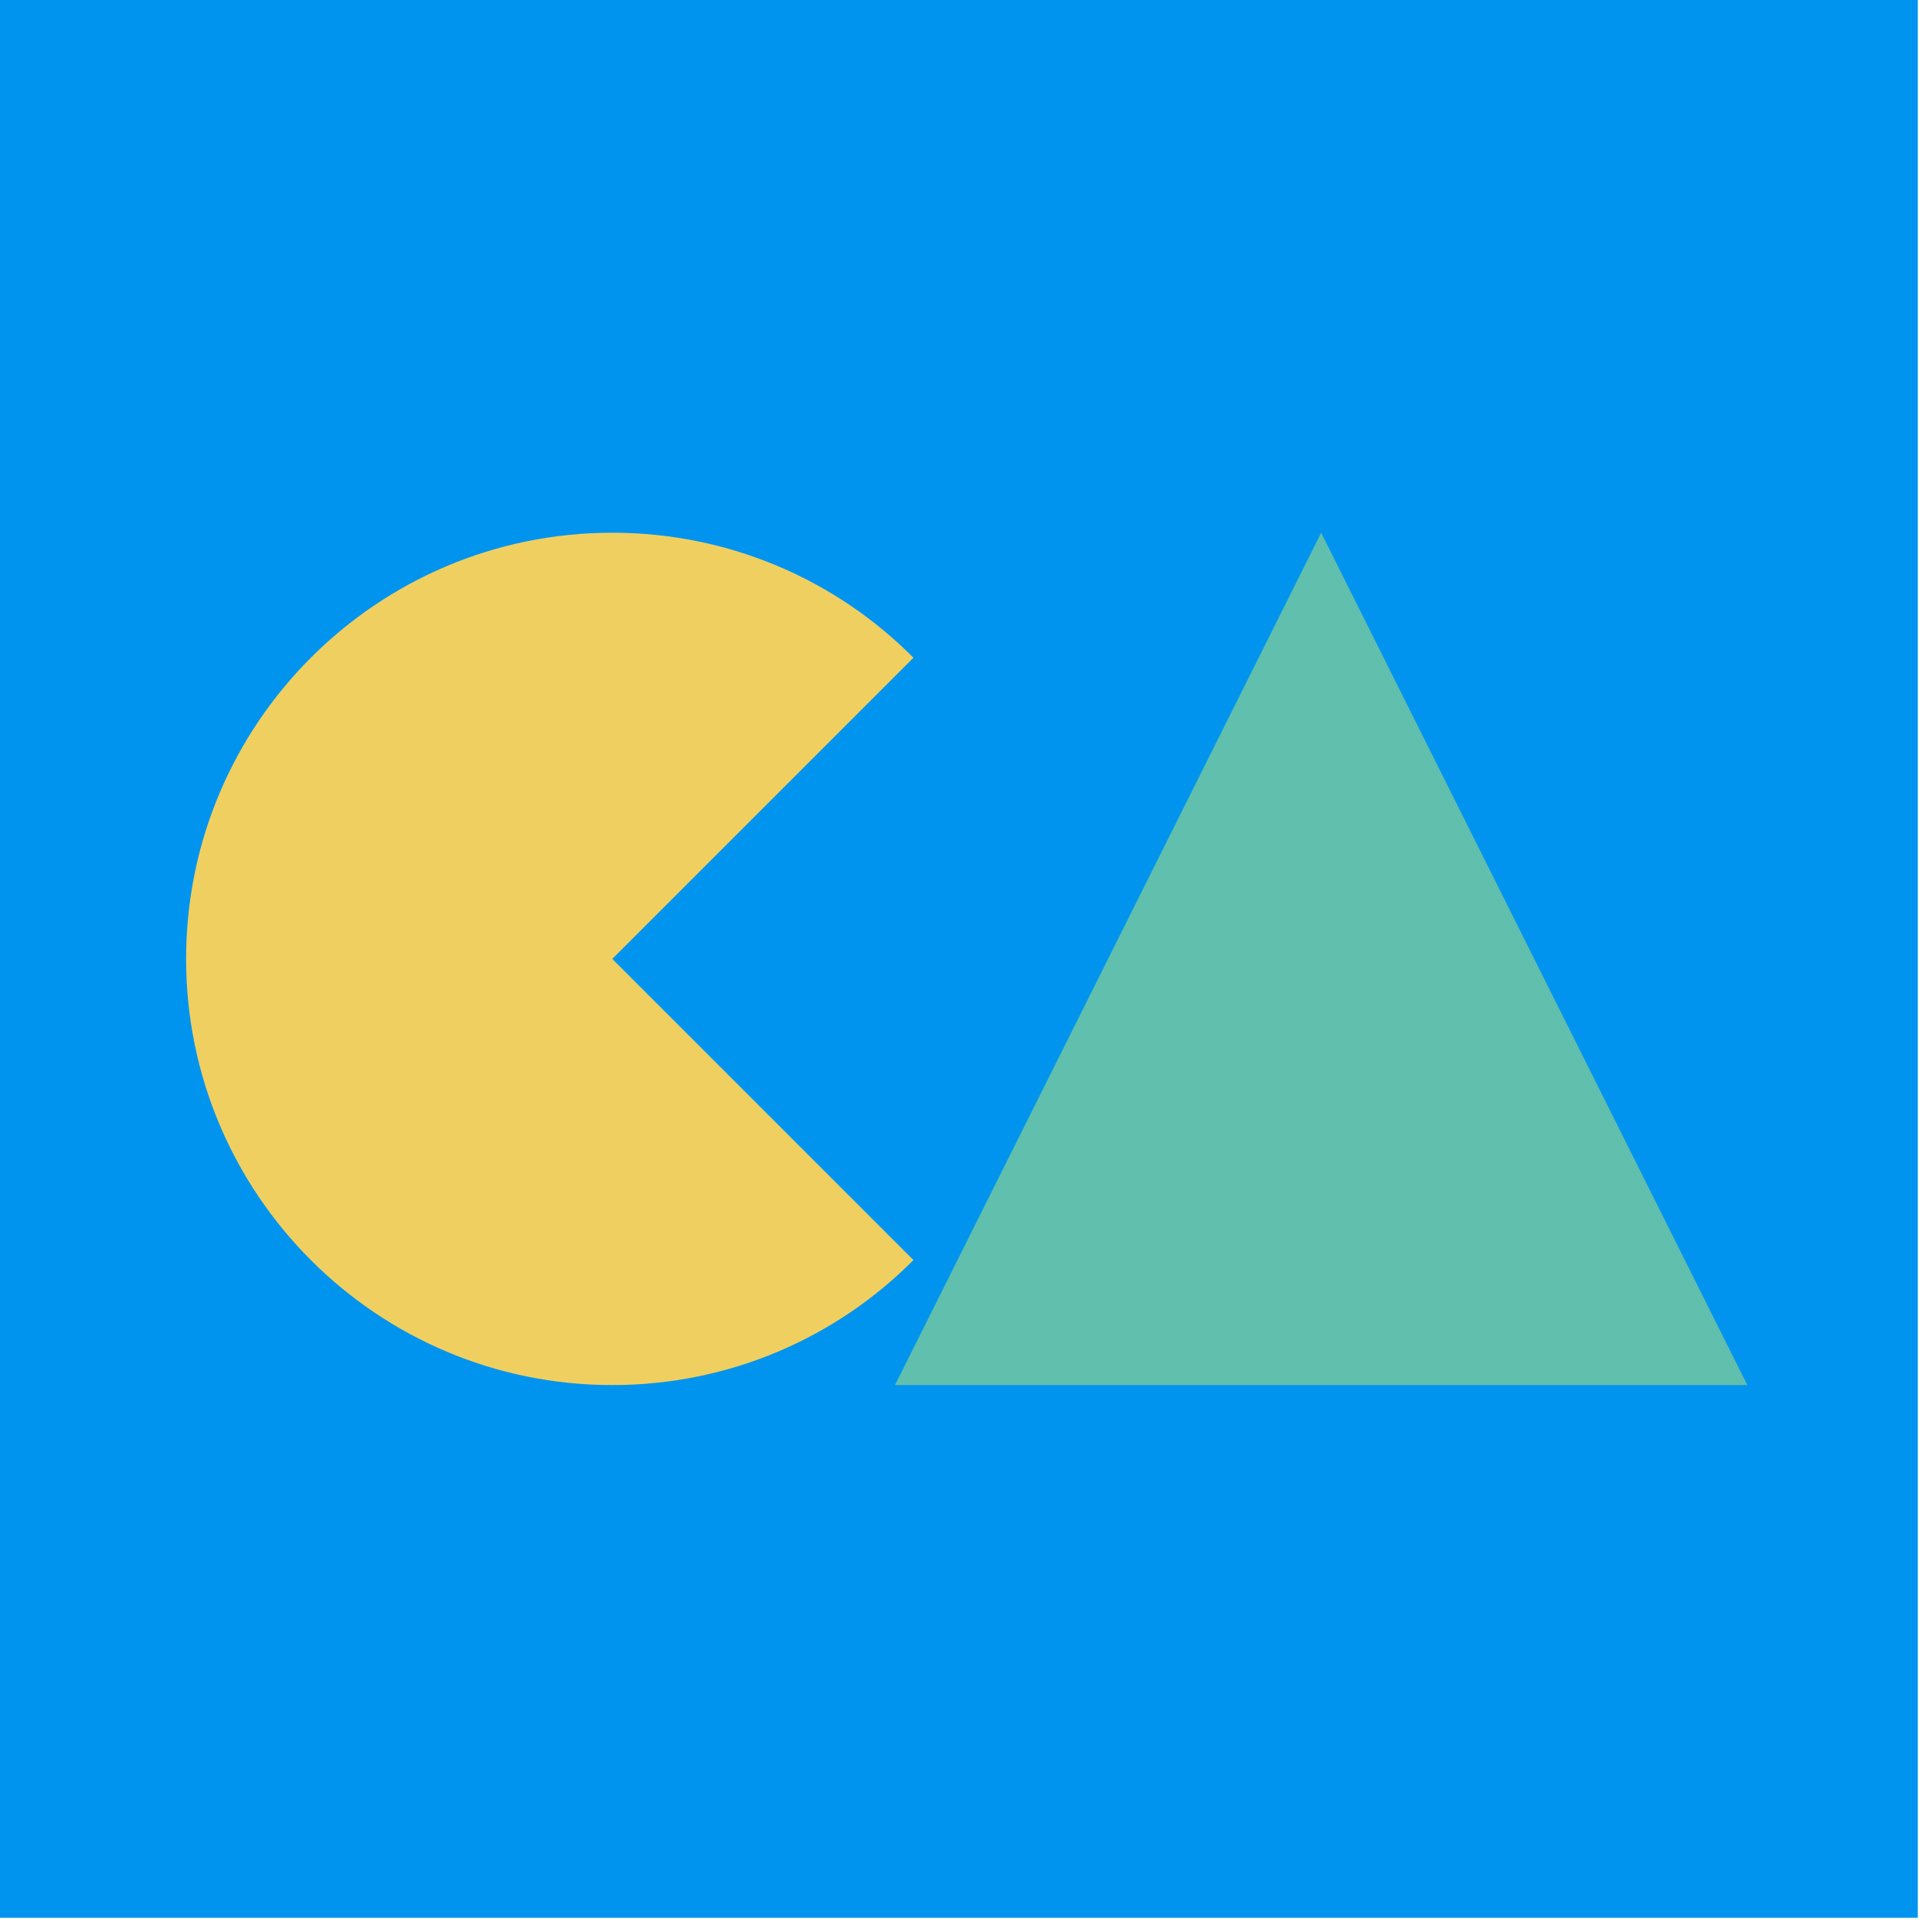
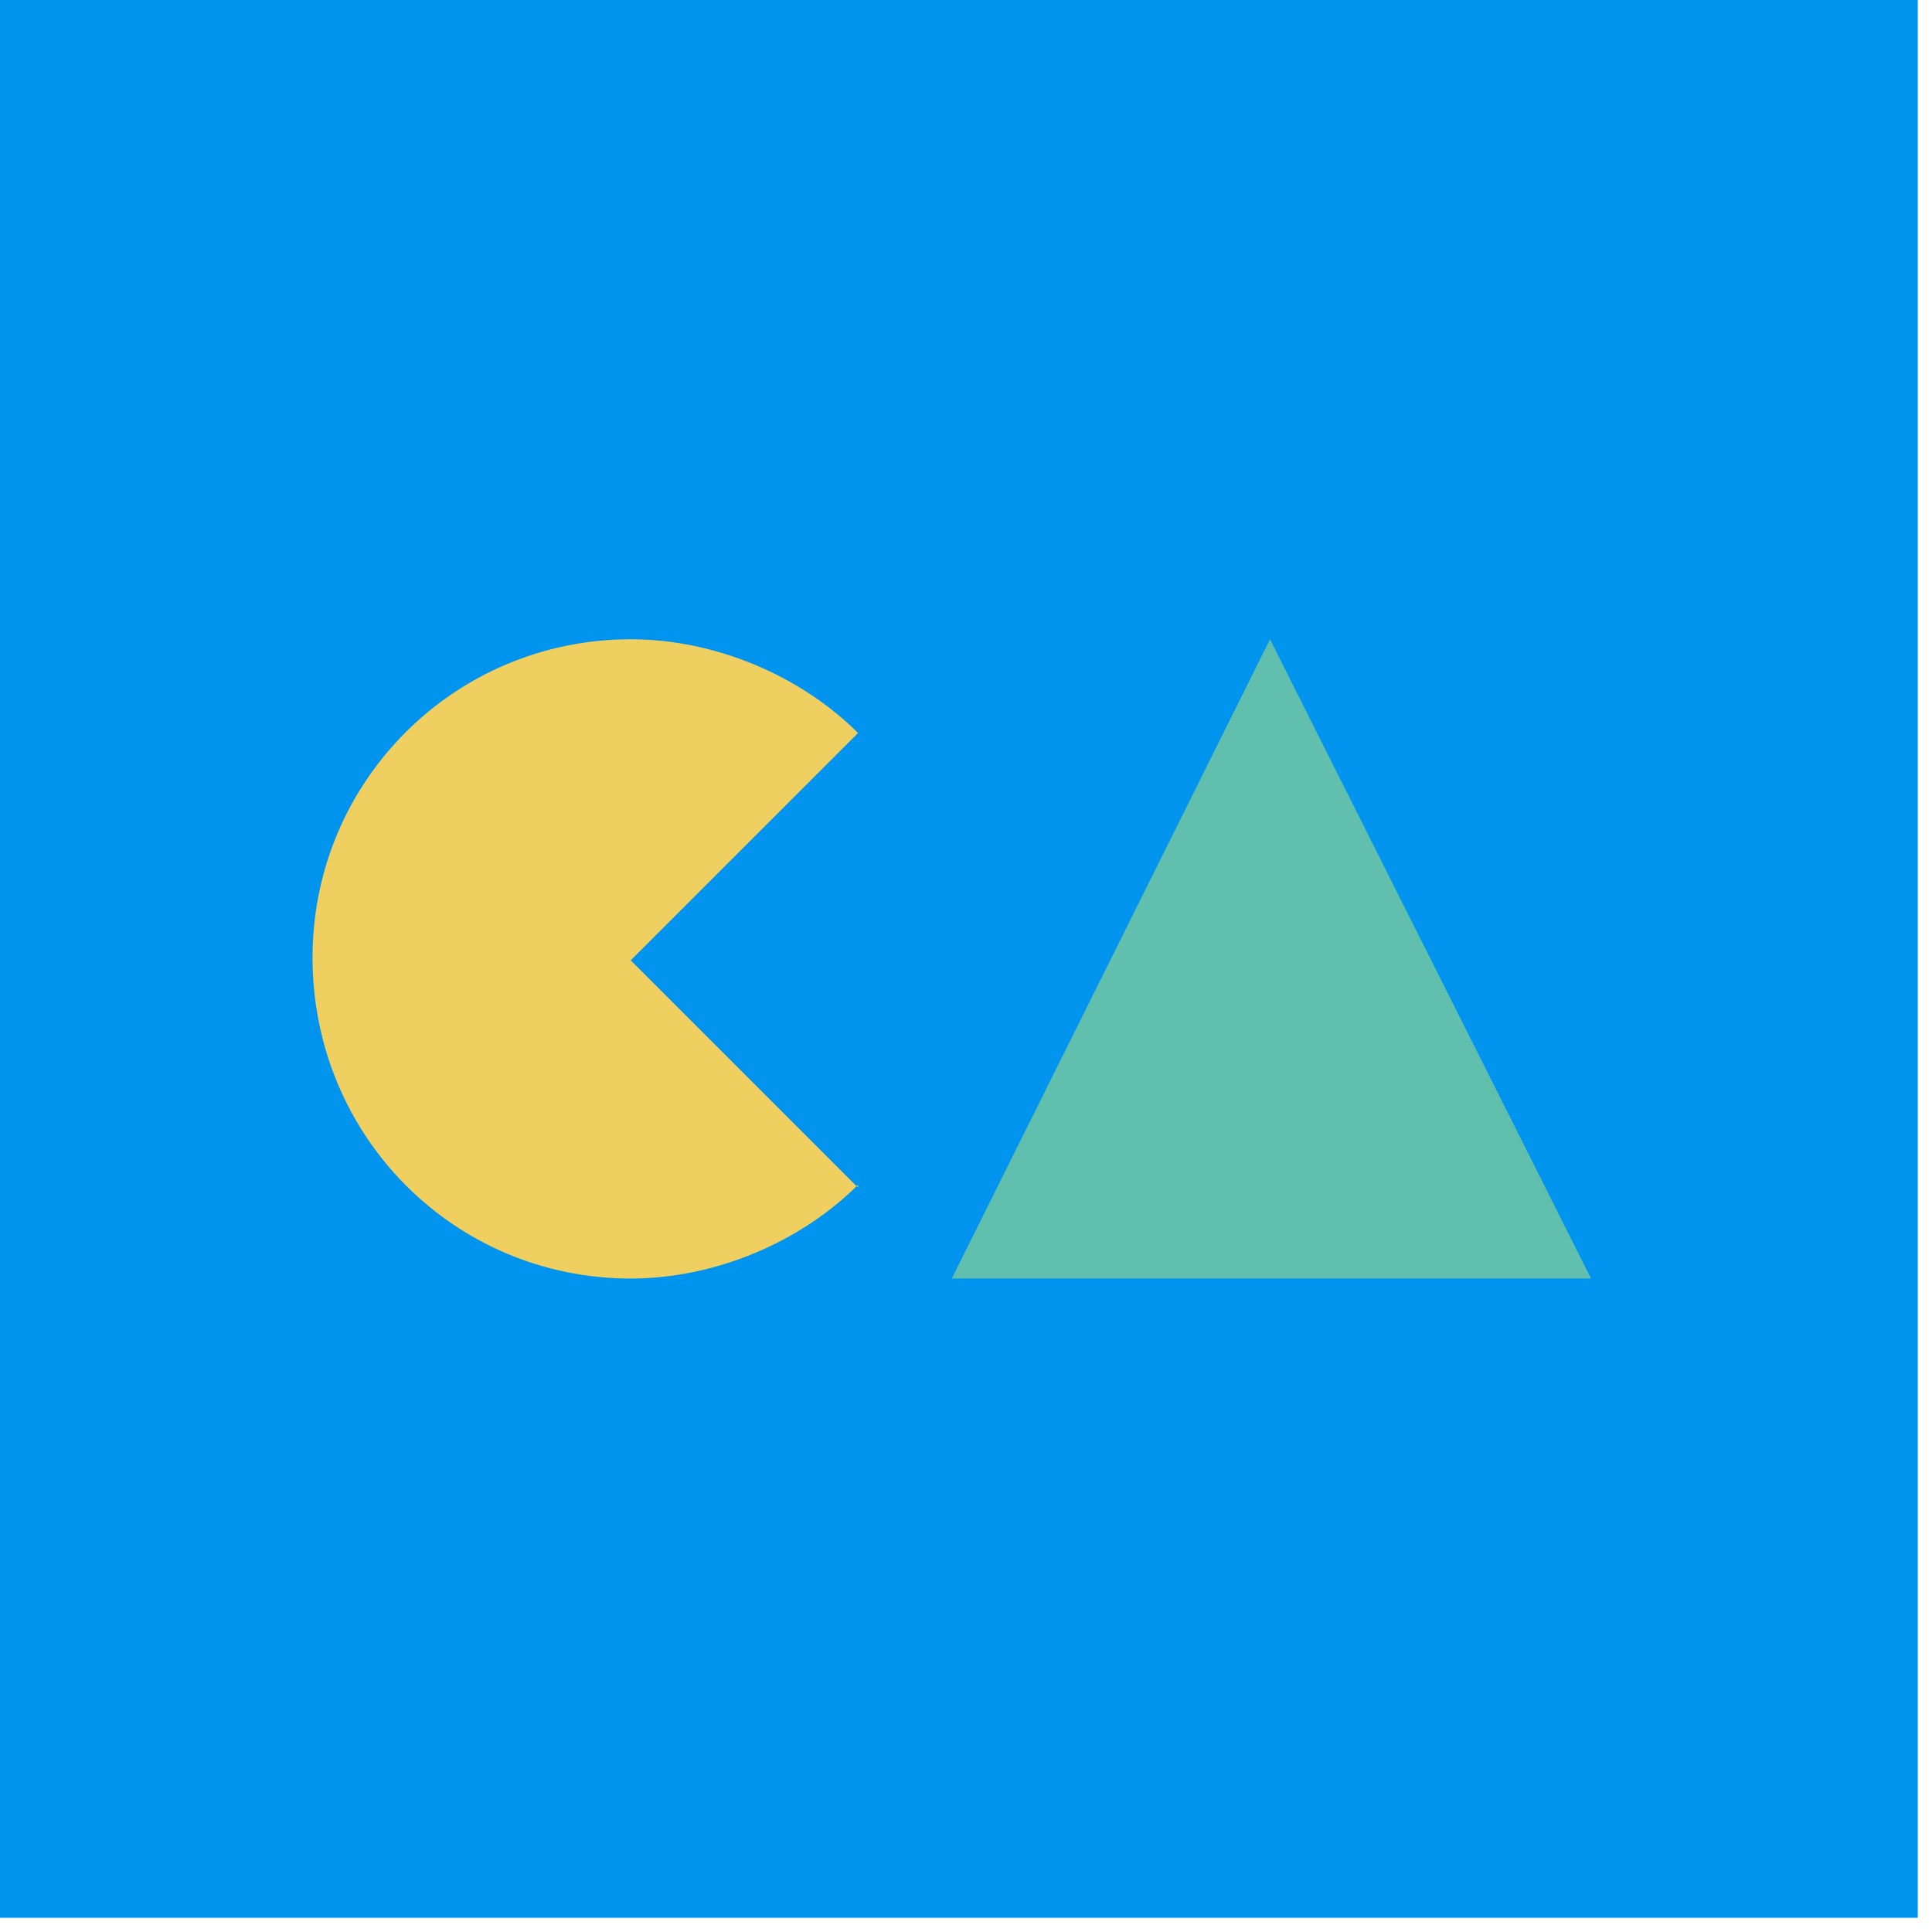
<svg xmlns="http://www.w3.org/2000/svg" viewBox="0 0 68 68">
  <path fill="#0094ee" d="M0 0h67.5v67.5H0z" />
-   <path fill="#f0cf61" d="M32.15 44.35c-2.7 2.72-6.46 4.4-10.6 4.4-8.28 0-15-6.72-15-15 0-8.28 6.72-15 15-15 4.14 0 7.9 1.68 10.6 4.4l-10.6 10.6 10.6 10.6z" />
-   <path fill="#61bfad" d="M61.5 48.75h-30l15-30 15 30z" />
+   <path fill="#f0cf61" d="M30.2 41.7c-2 2-5 3.3-8 3.3C16 45 11 40 11 33.7c0-6.2 5-11.2 11.2-11.2 3 0 6 1.3 8 3.3l-8 8 8 8z" />
+   <path fill="#61bfad" d="M56 45H33.5l11.2-22.5L56 45z" />
</svg>
